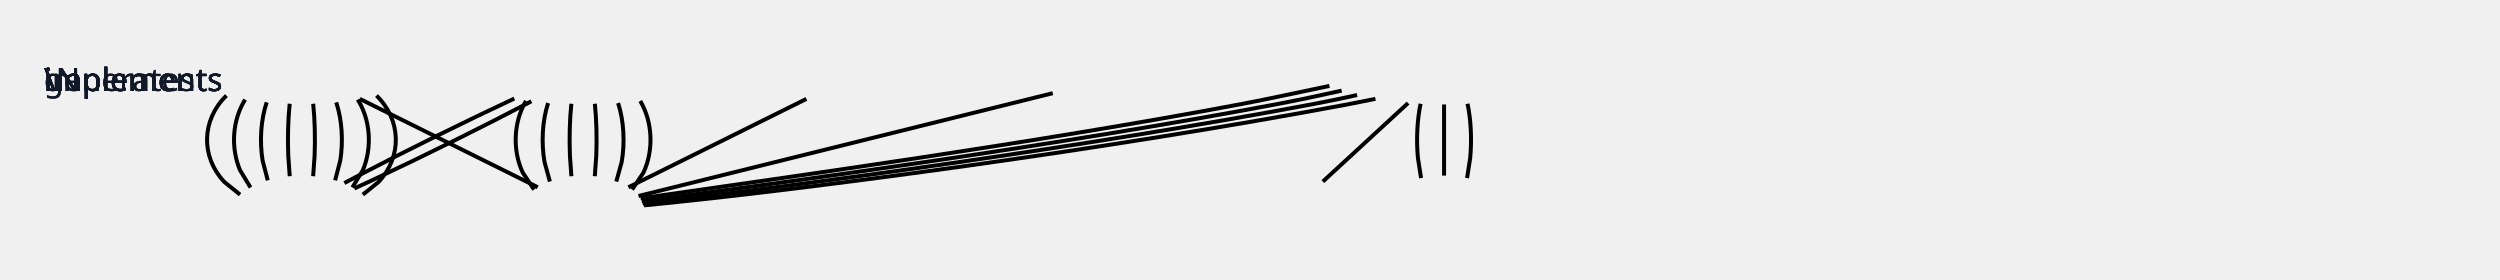
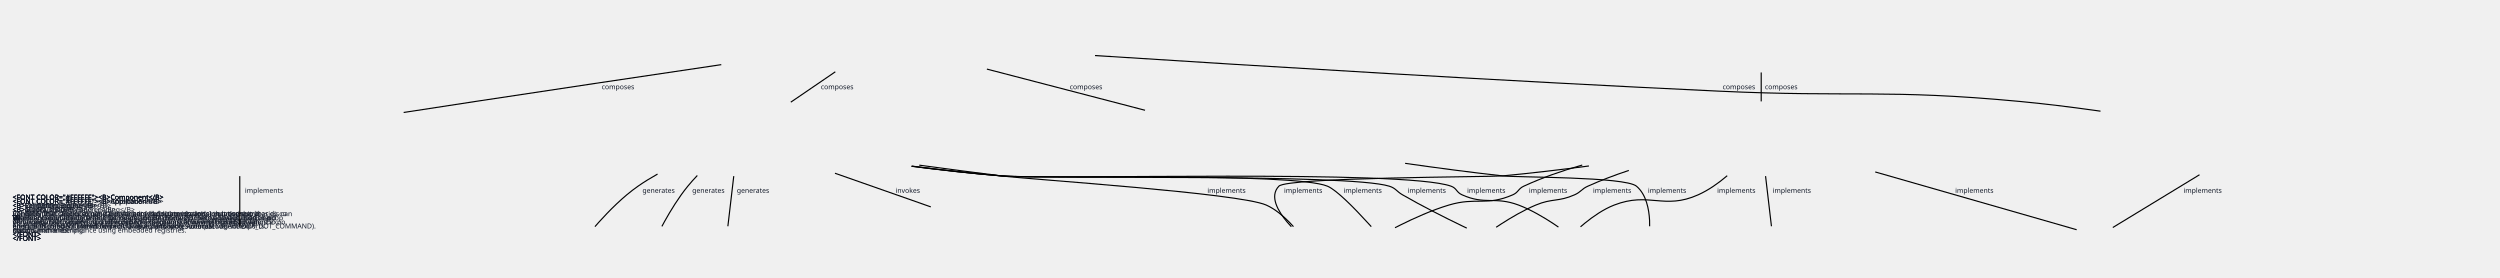
- <svg xmlns="http://www.w3.org/2000/svg" width="1251.50" height="140.00" viewBox="0 0 1251.50 140.00">
+ <svg xmlns="http://www.w3.org/2000/svg" width="4369.30" height="484.72" viewBox="0 0 4369.30 484.72">
  <defs>
    <symbol id="box" overflow="visible" viewBox="0,0,160,100">
      <rect x="1" y="1" width="158" height="98" fill="#00000000" stroke="#FFFFFF" stroke-width="2" />
    </symbol>
    <symbol id="double-box" overflow="visible" viewBox="0,0,160,100">
      <rect x="1" y="1" width="158" height="98" fill="#00000000" stroke="#FFFFFF" stroke-width="2" />
      <rect x="11" y="11" width="138" height="78" fill="#00000000" stroke="#FFFFFF" stroke-width="2" />
    </symbol>
    <symbol id="card" overflow="visible" viewBox="0,0,160,100">
      <path d="M1 99L159 99L159 35L125 1L1 1L1 99Z" fill="#00000000" stroke="#FFFFFF" stroke-width="2" />
      <path d="M125 1V35H159" fill="#00000000" stroke="#FFFFFF" stroke-width="2" />
    </symbol>
    <symbol id="class" overflow="visible" viewBox="0,0,160,100">
      <rect x="1" y="1" width="158" height="98" fill="#00000000" stroke="#FFFFFF" stroke-width="2" />
      <line x1="1" y1="25" x2="159" y2="25" stroke="#FFFFFF" stroke-width="2" />
    </symbol>
    <symbol id="component" overflow="visible" viewBox="0,0,160,100">
      <rect x="11" y="1" width="158" height="98" fill="#00000000" stroke="#FFFFFF" stroke-width="2" />
      <rect x="1" y="20" width="30" height="20" fill="#00000000" stroke="#FFFFFF" stroke-width="2" />
      <rect x="1" y="60" width="30" height="20" fill="#00000000" stroke="#FFFFFF" stroke-width="2" />
    </symbol>
    <symbol id="deployment" overflow="visible" viewBox="0,0,160,100">
      <rect x="1" y="1" width="158" height="98" fill="#00000000" stroke="#FFFFFF" stroke-width="2" />
      <rect x="11" y="11" width="10" height="20" fill="#00000000" stroke="#FFFFFF" stroke-width="2" />
      <rect x="11" y="41" width="10" height="20" fill="#00000000" stroke="#FFFFFF" stroke-width="2" />
      <rect x="11" y="71" width="10" height="20" fill="#00000000" stroke="#FFFFFF" stroke-width="2" />
      <rect x="141" y="11" width="10" height="20" fill="#00000000" stroke="#FFFFFF" stroke-width="2" />
      <rect x="141" y="41" width="10" height="20" fill="#00000000" stroke="#FFFFFF" stroke-width="2" />
      <rect x="141" y="71" width="10" height="20" fill="#00000000" stroke="#FFFFFF" stroke-width="2" />
    </symbol>
    <symbol id="diamond" overflow="visible" viewBox="0,0,160,100">
      <path d="M1 49L80 99L159 49L80 1L1 49Z" fill="#00000000" stroke="#FFFFFF" stroke-width="2" />
    </symbol>
    <symbol id="cylinder" overflow="visible" viewBox="0,0,160,100">
      <ellipse cx="80" cy="20" rx="79" ry="9" fill="#00000000" stroke="#FFFFFF" stroke-width="2" />
      <path d="M1 21V90" fill="#00000000" stroke="#FFFFFF" stroke-width="2" />
      <path d="M159 21V90" fill="#00000000" stroke="#FFFFFF" stroke-width="2" />
      <path d="M1 90A80 10 0 0 0 159 90" fill="#00000000" stroke="#FFFFFF" stroke-width="2" />
    </symbol>
    <symbol id="document" overflow="visible" viewBox="0,0,160,100">
      <path d="M1 90V1H159V90" fill="#00000000" stroke="#FFFFFF" stroke-width="2" />
      <path d="M1 90A40 10 0 0 0 80 90" fill="#00000000" stroke="#FFFFFF" stroke-width="2" />
      <path d="M159 90A40 10 0 0 0 80 90" fill="#00000000" stroke="#FFFFFF" stroke-width="2" />
    </symbol>
    <symbol id="folder" overflow="visible" viewBox="0,0,160,100">
      <path d="M1 99V15L10 1H50L60 15H159V99Z" fill="#00000000" stroke="#FFFFFF" stroke-width="2" />
    </symbol>
    <symbol id="octagon" overflow="visible" viewBox="0,0,160,100">
      <path d="M1 31V70L31 99H129L159 70V30L129 1H31Z" fill="#00000000" stroke="#FFFFFF" stroke-width="2" />
    </symbol>
    <symbol id="oval" overflow="visible" viewBox="0,0,160,100">
      <ellipse rx="79" ry="49" cx="80" cy="50" fill="#00000000" stroke="#FFFFFF" stroke-width="2" />
    </symbol>
    <symbol id="rounded-rectangle" overflow="visible" viewBox="0,0,160,100">
      <rect x="1" y="1" width="158" height="98" rx="30" ry="30" fill="#00000000" stroke="#FFFFFF" stroke-width="2" />
    </symbol>
    <symbol id="ruler" overflow="visible" viewBox="0,0,160,100">
      <rect x="1" y="1" width="158" height="98" fill="#00000000" stroke="#FFFFFF" stroke-width="2" />
      <path d="M10 1V5M20 1V10M30 1V5M40 1V15M50 1V5M60 1V10M70 1V5M80 1V15M90 1V5M100 1V10M110 1V5M120 1V15M130 1V5M140 1V10M150 1V5" stroke="#FFFFFF" stroke-width="2" />
      <path d="M1 20H159" stroke="#FFFFFF" stroke-width="2" />
    </symbol>
    <symbol id="interface" overflow="visible" viewBox="0,0,160,100">
      <path d="M41 99V1H31V99H119A50 50 0 0 0 119 1H41" stroke="#FFFFFF" stroke-width="2" />
      <rect x="1" y="20" width="30" height="10" fill="#00000000" stroke="#FFFFFF" stroke-width="2" />
      <rect x="1" y="70" width="30" height="10" fill="#00000000" stroke="#FFFFFF" stroke-width="2" />
    </symbol>
    <symbol id="trapezoid" overflow="visible" viewBox="0,0,160,100">
      <path d="M 0,100 20,0 h 120 l 20,100 z" fill="#00000000" stroke="#FFFFFF" stroke-width="2" />
    </symbol>
  </defs>
-   <rect x="16.00" y="24.00" width="100.00" height="100.00" fill="none" stroke="#FFF000000FFF" stroke-width="2.00" stroke-dasharray="5 5" />
-   <text x="22.00" y="40.00" text-anchor="start" font-family="&quot;Noto Sans&quot;, Roboto, Verdana, system-ui, sans-serif" font-size="16.00" fill="#111827" dominant-baseline="middle">\N</text>
-   <rect x="16.00" y="24.00" width="100.00" height="100.00" fill="none" stroke="#FFF000000FFF" stroke-width="2.00" stroke-dasharray="5 5" />
-   <text x="22.00" y="40.00" text-anchor="start" font-family="&quot;Noto Sans&quot;, Roboto, Verdana, system-ui, sans-serif" font-size="16.00" fill="#111827" dominant-baseline="middle">implements</text>
-   <rect x="16.00" y="24.00" width="100.00" height="100.00" fill="none" stroke="#FFF000000FFF" stroke-width="2.00" stroke-dasharray="5 5" />
-   <text x="22.00" y="40.00" text-anchor="start" font-family="&quot;Noto Sans&quot;, Roboto, Verdana, system-ui, sans-serif" font-size="16.00" fill="#111827" dominant-baseline="middle">generates</text>
-   <rect x="16.00" y="24.00" width="100.00" height="100.00" fill="none" stroke="#FFF000000FFF" stroke-width="2.00" stroke-dasharray="5 5" />
-   <text x="22.00" y="40.00" text-anchor="start" font-family="&quot;Noto Sans&quot;, Roboto, Verdana, system-ui, sans-serif" font-size="16.00" fill="#111827" dominant-baseline="middle">\N</text>
-   <rect x="16.00" y="24.00" width="100.00" height="100.00" fill="none" stroke="#FFF000000FFF" stroke-width="2.00" stroke-dasharray="5 5" />
-   <text x="22.00" y="40.00" text-anchor="start" font-family="&quot;Noto Sans&quot;, Roboto, Verdana, system-ui, sans-serif" font-size="16.00" fill="#111827" dominant-baseline="middle">implements</text>
-   <rect x="16.00" y="24.00" width="100.00" height="100.00" fill="none" stroke="#FFF000000FFF" stroke-width="2.00" stroke-dasharray="5 5" />
-   <text x="22.00" y="40.00" text-anchor="start" font-family="&quot;Noto Sans&quot;, Roboto, Verdana, system-ui, sans-serif" font-size="16.00" fill="#111827" dominant-baseline="middle">implements</text>
-   <rect x="16.00" y="24.00" width="100.00" height="100.00" fill="none" stroke="#FFF000000FFF" stroke-width="2.00" stroke-dasharray="5 5" />
-   <text x="22.00" y="40.00" text-anchor="start" font-family="&quot;Noto Sans&quot;, Roboto, Verdana, system-ui, sans-serif" font-size="16.00" fill="#111827" dominant-baseline="middle">\N</text>
-   <rect x="16.00" y="24.00" width="100.00" height="100.00" fill="none" stroke="#FFF000000FFF" stroke-width="2.00" stroke-dasharray="5 5" />
-   <text x="22.00" y="40.00" text-anchor="start" font-family="&quot;Noto Sans&quot;, Roboto, Verdana, system-ui, sans-serif" font-size="16.00" fill="#111827" dominant-baseline="middle">generates</text>
-   <rect x="16.00" y="24.00" width="100.00" height="100.00" fill="none" stroke="#FFF000000FFF" stroke-width="2.00" stroke-dasharray="5 5" />
-   <text x="22.00" y="40.00" text-anchor="start" font-family="&quot;Noto Sans&quot;, Roboto, Verdana, system-ui, sans-serif" font-size="16.00" fill="#111827" dominant-baseline="middle">\N</text>
-   <rect x="16.00" y="24.00" width="100.00" height="100.00" fill="none" stroke="#FFF000000FFF" stroke-width="2.00" stroke-dasharray="5 5" />
-   <text x="22.00" y="40.00" text-anchor="start" font-family="&quot;Noto Sans&quot;, Roboto, Verdana, system-ui, sans-serif" font-size="16.00" fill="#111827" dominant-baseline="middle">implements</text>
-   <rect x="16.00" y="24.00" width="100.00" height="100.00" fill="none" stroke="#FFF000000FFF" stroke-width="2.00" stroke-dasharray="5 5" />
-   <text x="22.00" y="40.00" text-anchor="start" font-family="&quot;Noto Sans&quot;, Roboto, Verdana, system-ui, sans-serif" font-size="16.00" fill="#111827" dominant-baseline="middle">implements</text>
-   <rect x="16.00" y="24.00" width="100.00" height="100.00" fill="none" stroke="#FFF000000FFF" stroke-width="2.00" stroke-dasharray="5 5" />
-   <text x="22.00" y="40.00" text-anchor="start" font-family="&quot;Noto Sans&quot;, Roboto, Verdana, system-ui, sans-serif" font-size="16.00" fill="#111827" dominant-baseline="middle">\N</text>
-   <rect x="16.00" y="24.00" width="100.00" height="100.00" fill="none" stroke="#FFF000000FFF" stroke-width="2.00" stroke-dasharray="5 5" />
-   <text x="22.00" y="40.00" text-anchor="start" font-family="&quot;Noto Sans&quot;, Roboto, Verdana, system-ui, sans-serif" font-size="16.00" fill="#111827" dominant-baseline="middle">implements</text>
-   <path d="M 257.45 49.33 C 234.19 60.18 203.87 75.16 181.46 86.85 L 172.38 91.63" fill="none" stroke="#000000" stroke-width="2.00" />
-   <path d="M 265.99 50.71 C 243.62 62.51 211.26 78.55 186.48 90.14 L 177.39 94.34" fill="none" stroke="#000000" stroke-width="2.00" />
-   <path d="M 263.30 50.54 C 257.03 61.11 256.48 75.16 261.65 86.34 L 267.34 94.92" fill="none" stroke="#000000" stroke-width="2.00" />
-   <path d="M 274.38 51.59 C 271.50 60.38 270.90 71.33 272.57 81.03 L 275.27 90.89" fill="none" stroke="#000000" stroke-width="2.00" />
-   <path d="M 286.02 51.94 C 285.19 59.77 284.95 69.25 285.31 78.02 L 286.04 88.21" fill="none" stroke="#000000" stroke-width="2.00" />
-   <path d="M 297.78 51.94 C 298.61 59.77 298.84 69.25 298.49 78.02 L 297.76 88.21" fill="none" stroke="#000000" stroke-width="2.00" />
-   <path d="M 309.42 51.59 C 312.29 60.38 312.90 71.33 311.23 81.03 L 308.52 90.89" fill="none" stroke="#000000" stroke-width="2.00" />
-   <path d="M 320.50 50.54 C 326.76 61.11 327.31 75.16 322.14 86.34 L 316.45 94.92" fill="none" stroke="#000000" stroke-width="2.00" />
-   <path d="M 113.35 47.84 C 100.77 60.09 100.42 78.51 112.31 91.10 L 120.17 97.43" fill="none" stroke="#000000" stroke-width="2.00" />
-   <path d="M 122.72 49.85 C 116.28 60.13 115.42 73.93 120.14 85.16 L 125.40 93.85" fill="none" stroke="#000000" stroke-width="2.00" />
-   <path d="M 133.50 51.24 C 130.58 59.90 129.90 70.73 131.46 80.40 L 134.04 90.28" fill="none" stroke="#000000" stroke-width="2.00" />
-   <path d="M 145.02 51.94 C 144.19 59.77 143.95 69.25 144.31 78.02 L 145.04 88.21" fill="none" stroke="#000000" stroke-width="2.00" />
-   <path d="M 156.78 51.94 C 157.61 59.77 157.84 69.25 157.49 78.02 L 156.76 88.21" fill="none" stroke="#000000" stroke-width="2.00" />
-   <path d="M 168.30 51.24 C 171.22 59.90 171.89 70.73 170.33 80.40 L 167.76 90.28" fill="none" stroke="#000000" stroke-width="2.00" />
-   <path d="M 179.08 49.85 C 185.51 60.13 186.37 73.93 181.66 85.16 L 176.39 93.85" fill="none" stroke="#000000" stroke-width="2.00" />
-   <path d="M 188.45 47.84 C 201.02 60.09 201.37 78.51 189.49 91.10 L 181.63 97.43" fill="none" stroke="#000000" stroke-width="2.00" />
-   <path d="M 180.11 49.50 C 203.47 61.10 236.16 77.33 260.16 89.24 L 269.21 93.74" fill="none" stroke="#000000" stroke-width="2.00" />
-   <path d="M 527.01 46.64 C 471.63 60.39 380.59 82.99 329.57 95.65 L 319.62 98.12" fill="none" stroke="#000000" stroke-width="2.00" />
-   <path d="M 704.89 51.59 C 694.33 61.31 680.90 73.69 669.62 84.07 L 662.21 90.89" fill="none" stroke="#000000" stroke-width="2.00" />
-   <path d="M 665.51 43.00 C 650.67 46.05 635.63 49.41 621.90 52.00 C 516.91 71.82 393.41 88.75 330.60 97.85 L 320.69 99.29" fill="none" stroke="#000000" stroke-width="2.00" />
-   <path d="M 671.63 45.37 C 661.09 47.71 650.13 50.07 639.90 52.00 C 528.50 73.03 396.24 90.81 331.43 99.43 L 321.25 100.78" fill="none" stroke="#000000" stroke-width="2.00" />
-   <path d="M 679.37 47.58 C 672.23 49.16 664.89 50.68 657.90 52.00 C 540.42 74.18 399.76 92.74 331.99 100.75 L 321.76 101.95" fill="none" stroke="#000000" stroke-width="2.00" />
-   <path d="M 688.54 49.47 C 684.31 50.36 680.04 51.22 675.90 52.00 C 552.95 75.21 404.60 94.46 332.47 101.80 L 322.39 102.80" fill="none" stroke="#000000" stroke-width="2.00" />
-   <path d="M 711.14 51.94 C 709.41 60.09 708.97 70.03 709.81 79.09 L 711.39 89.17" fill="none" stroke="#000000" stroke-width="2.00" />
-   <path d="M 722.90 52.30 C 722.90 60.02 722.90 69.29 722.90 77.89 L 722.90 87.90" fill="none" stroke="#000000" stroke-width="2.00" />
-   <path d="M 734.65 51.94 C 736.38 60.09 736.83 70.03 735.98 79.09 L 734.41 89.17" fill="none" stroke="#000000" stroke-width="2.00" />
-   <path d="M 403.68 49.50 C 380.32 61.10 347.63 77.33 323.64 89.24 L 314.58 93.74" fill="none" stroke="#000000" stroke-width="2.00" />
+   <rect x="16.00" y="368.72" width="100.00" height="100.00" fill="none" stroke="#FFF000000FFF" stroke-width="2.00" stroke-dasharray="5 5" />
+   <text x="22.00" y="351.92" text-anchor="start" font-family="Noto Sans" font-size="12.00" fill="#111827" dominant-baseline="middle">&lt;FONT COLOR="#000000"&gt;&lt;B&gt;Interface&lt;/B&gt;</text>
+   <text x="22.00" y="366.32" text-anchor="start" font-family="Noto Sans" font-size="12.00" fill="#111827" dominant-baseline="middle">&lt;B&gt;Graphviz DOT Renderer&lt;/B&gt;</text>
+   <text x="22.00" y="380.72" text-anchor="start" font-family="Noto Sans" font-size="12.00" fill="#111827" dominant-baseline="middle">External executable interface for rendering Graphviz DOT into a layout used to g</text>
+   <text x="22.00" y="395.12" text-anchor="start" font-family="Noto Sans" font-size="12.00" fill="#111827" dominant-baseline="middle">enerate themed SVG views (default: &amp;apos;dot&amp;apos;, override via AURORA_DOT_COMMAND).</text>
+   <text x="22.00" y="409.52" text-anchor="start" font-family="Noto Sans" font-size="12.00" fill="#111827" dominant-baseline="middle">&lt;/FONT&gt;</text>
+   <rect x="16.00" y="368.72" width="100.00" height="100.00" fill="none" stroke="#FFF000000FFF" stroke-width="2.00" stroke-dasharray="5 5" />
+   <text x="22.00" y="351.92" text-anchor="start" font-family="Noto Sans" font-size="12.00" fill="#111827" dominant-baseline="middle">&lt;FONT COLOR="#FFFFFF"&gt;&lt;B&gt;Application&lt;/B&gt;</text>
+   <text x="22.00" y="366.32" text-anchor="start" font-family="Noto Sans" font-size="12.00" fill="#111827" dominant-baseline="middle">&lt;B&gt;aurora_shared&lt;/B&gt;</text>
+   <text x="22.00" y="380.72" text-anchor="start" font-family="Noto Sans" font-size="12.00" fill="#111827" dominant-baseline="middle">Shared domain library that implements model discovery, parsing, validation, rend</text>
+   <text x="22.00" y="395.12" text-anchor="start" font-family="Noto Sans" font-size="12.00" fill="#111827" dominant-baseline="middle">ering, and compact export helpers for Aurora tooling surfaces.</text>
+   <text x="22.00" y="409.52" text-anchor="start" font-family="Noto Sans" font-size="12.00" fill="#111827" dominant-baseline="middle">&lt;/FONT&gt;</text>
+   <rect x="16.00" y="368.72" width="100.00" height="100.00" fill="none" stroke="#FFF000000FFF" stroke-width="2.00" stroke-dasharray="5 5" />
+   <text x="22.00" y="344.72" text-anchor="start" font-family="Noto Sans" font-size="12.00" fill="#111827" dominant-baseline="middle">&lt;FONT COLOR="#FFFFFF"&gt;&lt;B&gt;Component&lt;/B&gt;</text>
+   <text x="22.00" y="359.12" text-anchor="start" font-family="Noto Sans" font-size="12.00" fill="#111827" dominant-baseline="middle">&lt;B&gt;Validation Engine&lt;/B&gt;</text>
+   <text x="22.00" y="373.52" text-anchor="start" font-family="Noto Sans" font-size="12.00" fill="#111827" dominant-baseline="middle">Validator that checks structural invariants (duplicate ids, mission presence, li</text>
+   <text x="22.00" y="387.92" text-anchor="start" font-family="Noto Sans" font-size="12.00" fill="#111827" dominant-baseline="middle">nk targets, reachability) plus policy checks (secret asset ownership) and relati</text>
+   <text x="22.00" y="402.32" text-anchor="start" font-family="Noto Sans" font-size="12.00" fill="#111827" dominant-baseline="middle">onship-matrix compliance using embedded registries.</text>
+   <text x="22.00" y="416.72" text-anchor="start" font-family="Noto Sans" font-size="12.00" fill="#111827" dominant-baseline="middle">&lt;/FONT&gt;</text>
+   <rect x="16.00" y="368.72" width="100.00" height="100.00" fill="none" stroke="#FFF000000FFF" stroke-width="2.00" stroke-dasharray="5 5" />
+   <text x="22.00" y="351.92" text-anchor="start" font-family="Noto Sans" font-size="12.00" fill="#111827" dominant-baseline="middle">&lt;FONT COLOR="#FFFFFF"&gt;&lt;B&gt;Component&lt;/B&gt;</text>
+   <text x="22.00" y="366.32" text-anchor="start" font-family="Noto Sans" font-size="12.00" fill="#111827" dominant-baseline="middle">&lt;B&gt;Model Discovery and Loading&lt;/B&gt;</text>
+   <text x="22.00" y="380.72" text-anchor="start" font-family="Noto Sans" font-size="12.00" fill="#111827" dominant-baseline="middle">Discovery and parsing layer that locates model homes (schema-based), loads card</text>
+   <text x="22.00" y="395.12" text-anchor="start" font-family="Noto Sans" font-size="12.00" fill="#111827" dominant-baseline="middle">files (JSON/JSJSON) from disk, and builds a searchable AuroraModel index.</text>
+   <text x="22.00" y="409.52" text-anchor="start" font-family="Noto Sans" font-size="12.00" fill="#111827" dominant-baseline="middle">&lt;/FONT&gt;</text>
+   <rect x="16.00" y="368.72" width="100.00" height="100.00" fill="none" stroke="#FFF000000FFF" stroke-width="2.00" stroke-dasharray="5 5" />
+   <text x="22.00" y="344.72" text-anchor="start" font-family="Noto Sans" font-size="12.00" fill="#111827" dominant-baseline="middle">&lt;FONT COLOR="#FFFFFF"&gt;&lt;B&gt;Component&lt;/B&gt;</text>
+   <text x="22.00" y="359.12" text-anchor="start" font-family="Noto Sans" font-size="12.00" fill="#111827" dominant-baseline="middle">&lt;B&gt;Embedded Registries&lt;/B&gt;</text>
+   <text x="22.00" y="373.52" text-anchor="start" font-family="Noto Sans" font-size="12.00" fill="#111827" dominant-baseline="middle">Compile-time canonical registries for card definitions (palette), relationship d</text>
+   <text x="22.00" y="387.92" text-anchor="start" font-family="Noto Sans" font-size="12.00" fill="#111827" dominant-baseline="middle">efinitions (matrix rules), and view definitions (canonical view set) used by val</text>
+   <text x="22.00" y="402.32" text-anchor="start" font-family="Noto Sans" font-size="12.00" fill="#111827" dominant-baseline="middle">idation and rendering.</text>
+   <text x="22.00" y="416.72" text-anchor="start" font-family="Noto Sans" font-size="12.00" fill="#111827" dominant-baseline="middle">&lt;/FONT&gt;</text>
+   <rect x="16.00" y="368.72" width="100.00" height="100.00" fill="none" stroke="#FFF000000FFF" stroke-width="2.00" stroke-dasharray="5 5" />
+   <text x="22.00" y="344.72" text-anchor="start" font-family="Noto Sans" font-size="12.00" fill="#111827" dominant-baseline="middle">&lt;FONT COLOR="#FFFFFF"&gt;&lt;B&gt;Component&lt;/B&gt;</text>
+   <text x="22.00" y="359.12" text-anchor="start" font-family="Noto Sans" font-size="12.00" fill="#111827" dominant-baseline="middle">&lt;B&gt;CLI Command Runner&lt;/B&gt;</text>
+   <text x="22.00" y="373.52" text-anchor="start" font-family="Noto Sans" font-size="12.00" fill="#111827" dominant-baseline="middle">CLI entrypoint and command dispatcher (clap subcommands) that orchestrates disco</text>
+   <text x="22.00" y="387.92" text-anchor="start" font-family="Noto Sans" font-size="12.00" fill="#111827" dominant-baseline="middle">very, validation, rendering, and compact export workflows and reports diagnostic</text>
+   <text x="22.00" y="402.32" text-anchor="start" font-family="Noto Sans" font-size="12.00" fill="#111827" dominant-baseline="middle">s and summaries.</text>
+   <text x="22.00" y="416.72" text-anchor="start" font-family="Noto Sans" font-size="12.00" fill="#111827" dominant-baseline="middle">&lt;/FONT&gt;</text>
+   <rect x="16.00" y="368.72" width="100.00" height="100.00" fill="none" stroke="#FFF000000FFF" stroke-width="2.00" stroke-dasharray="5 5" />
+   <text x="22.00" y="344.72" text-anchor="start" font-family="Noto Sans" font-size="12.00" fill="#111827" dominant-baseline="middle">&lt;FONT COLOR="#FFFFFF"&gt;&lt;B&gt;Component&lt;/B&gt;</text>
+   <text x="22.00" y="359.12" text-anchor="start" font-family="Noto Sans" font-size="12.00" fill="#111827" dominant-baseline="middle">&lt;B&gt;Rendering Engine&lt;/B&gt;</text>
+   <text x="22.00" y="373.52" text-anchor="start" font-family="Noto Sans" font-size="12.00" fill="#111827" dominant-baseline="middle">Renderer that produces per-card Markdown documentation, executive summaries, can</text>
+   <text x="22.00" y="387.92" text-anchor="start" font-family="Noto Sans" font-size="12.00" fill="#111827" dominant-baseline="middle">onical view DOT sources, and themed SVG diagrams; also writes compact agent expo</text>
+   <text x="22.00" y="402.32" text-anchor="start" font-family="Noto Sans" font-size="12.00" fill="#111827" dominant-baseline="middle">rts.</text>
+   <text x="22.00" y="416.72" text-anchor="start" font-family="Noto Sans" font-size="12.00" fill="#111827" dominant-baseline="middle">&lt;/FONT&gt;</text>
+   <rect x="16.00" y="368.72" width="100.00" height="100.00" fill="none" stroke="#FFF000000FFF" stroke-width="2.00" stroke-dasharray="5 5" />
+   <text x="22.00" y="351.92" text-anchor="start" font-family="Noto Sans" font-size="12.00" fill="#111827" dominant-baseline="middle">&lt;FONT COLOR="#FFFFFF"&gt;&lt;B&gt;Application&lt;/B&gt;</text>
+   <text x="22.00" y="366.32" text-anchor="start" font-family="Noto Sans" font-size="12.00" fill="#111827" dominant-baseline="middle">&lt;B&gt;aurora_cli&lt;/B&gt;</text>
+   <text x="22.00" y="380.72" text-anchor="start" font-family="Noto Sans" font-size="12.00" fill="#111827" dominant-baseline="middle">Command-line interface that discovers Aurora model homes, validates mission-scop</text>
+   <text x="22.00" y="395.12" text-anchor="start" font-family="Noto Sans" font-size="12.00" fill="#111827" dominant-baseline="middle">ed models, renders Markdown + SVG views, and writes compact agent exports.</text>
+   <text x="22.00" y="409.52" text-anchor="start" font-family="Noto Sans" font-size="12.00" fill="#111827" dominant-baseline="middle">&lt;/FONT&gt;</text>
+   <rect x="16.00" y="368.72" width="100.00" height="100.00" fill="none" stroke="#FFF000000FFF" stroke-width="2.00" stroke-dasharray="5 5" />
+   <text x="22.00" y="380.72" text-anchor="start" font-family="Noto Sans" font-size="12.00" fill="#111827" dominant-baseline="middle">\N</text>
+   <rect x="16.00" y="368.72" width="100.00" height="100.00" fill="none" stroke="#FFF000000FFF" stroke-width="2.00" stroke-dasharray="5 5" />
+   <text x="22.00" y="380.72" text-anchor="start" font-family="Noto Sans" font-size="12.00" fill="#111827" dominant-baseline="middle">\N</text>
+   <rect x="16.00" y="368.72" width="100.00" height="100.00" fill="none" stroke="#FFF000000FFF" stroke-width="2.00" stroke-dasharray="5 5" />
+   <text x="22.00" y="380.72" text-anchor="start" font-family="Noto Sans" font-size="12.00" fill="#111827" dominant-baseline="middle">\N</text>
+   <rect x="16.00" y="368.72" width="100.00" height="100.00" fill="none" stroke="#FFF000000FFF" stroke-width="2.00" stroke-dasharray="5 5" />
+   <text x="22.00" y="380.72" text-anchor="start" font-family="Noto Sans" font-size="12.00" fill="#111827" dominant-baseline="middle">\N</text>
+   <rect x="16.00" y="368.72" width="100.00" height="100.00" fill="none" stroke="#FFF000000FFF" stroke-width="2.00" stroke-dasharray="5 5" />
+   <text x="22.00" y="380.72" text-anchor="start" font-family="Noto Sans" font-size="12.00" fill="#111827" dominant-baseline="middle">\N</text>
+   <rect x="16.00" y="368.72" width="100.00" height="100.00" fill="none" stroke="#FFF000000FFF" stroke-width="2.00" stroke-dasharray="5 5" />
+   <text x="22.00" y="380.72" text-anchor="start" font-family="Noto Sans" font-size="12.00" fill="#111827" dominant-baseline="middle">\N</text>
+   <rect x="16.00" y="368.72" width="100.00" height="100.00" fill="none" stroke="#FFF000000FFF" stroke-width="2.00" stroke-dasharray="5 5" />
+   <text x="22.00" y="380.72" text-anchor="start" font-family="Noto Sans" font-size="12.00" fill="#111827" dominant-baseline="middle">\N</text>
+   <rect x="16.00" y="368.72" width="100.00" height="100.00" fill="none" stroke="#FFF000000FFF" stroke-width="2.00" stroke-dasharray="5 5" />
+   <text x="22.00" y="380.72" text-anchor="start" font-family="Noto Sans" font-size="12.00" fill="#111827" dominant-baseline="middle">\N</text>
+   <rect x="16.00" y="368.72" width="100.00" height="100.00" fill="none" stroke="#FFF000000FFF" stroke-width="2.00" stroke-dasharray="5 5" />
+   <text x="22.00" y="380.72" text-anchor="start" font-family="Noto Sans" font-size="12.00" fill="#111827" dominant-baseline="middle">\N</text>
+   <rect x="16.00" y="368.72" width="100.00" height="100.00" fill="none" stroke="#FFF000000FFF" stroke-width="2.00" stroke-dasharray="5 5" />
+   <text x="22.00" y="380.72" text-anchor="start" font-family="Noto Sans" font-size="12.00" fill="#111827" dominant-baseline="middle">\N</text>
+   <rect x="16.00" y="368.72" width="100.00" height="100.00" fill="none" stroke="#FFF000000FFF" stroke-width="2.00" stroke-dasharray="5 5" />
+   <text x="22.00" y="380.72" text-anchor="start" font-family="Noto Sans" font-size="12.00" fill="#111827" dominant-baseline="middle">\N</text>
+   <path d="M 1913.80 97.10 C 2209.90 116.13 2633.20 141.94 3004.10 159.30 C 3237.70 170.25 3297.20 155.47 3530.10 177.30 C 3572.60 181.29 3617.40 186.80 3661.20 192.92 L 3671.10 194.32" fill="none" stroke="#000000" stroke-width="2.00" />
+   <text x="3039.10" y="151.80" text-anchor="middle" font-family="Noto Sans" font-size="12.00" fill="#111827" dominant-baseline="middle">composes</text>
+   <path d="M 1724.80 120.75 C 1808.30 142.49 1906.80 168.14 1991.40 190.17 L 2001.20 192.70" fill="none" stroke="#000000" stroke-width="2.00" />
+   <text x="1898.10" y="151.80" text-anchor="middle" font-family="Noto Sans" font-size="12.00" fill="#111827" dominant-baseline="middle">composes</text>
+   <path d="M 1260.60 112.99 C 1130.20 132.29 972.60 155.77 831.05 177.30 C 793.77 182.97 754.60 188.99 715.86 194.97 L 705.48 196.58" fill="none" stroke="#000000" stroke-width="2.00" />
+   <text x="1080.10" y="151.80" text-anchor="middle" font-family="Noto Sans" font-size="12.00" fill="#111827" dominant-baseline="middle">composes</text>
+   <path d="M 1459.90 125.46 C 1437.90 140.47 1413.70 157.01 1390.60 172.78 L 1382.10 178.55" fill="none" stroke="#000000" stroke-width="2.00" />
+   <text x="1463.10" y="151.80" text-anchor="middle" font-family="Noto Sans" font-size="12.00" fill="#111827" dominant-baseline="middle">composes</text>
+   <path d="M 3844.10 305.40 C 3793.90 335.97 3736.70 370.77 3701.50 392.20 L 3692.60 397.61" fill="none" stroke="#000000" stroke-width="2.00" />
+   <text x="3849.60" y="332.91" text-anchor="middle" font-family="Noto Sans" font-size="12.00" fill="#111827" dominant-baseline="middle">implements</text>
+   <path d="M 2455.80 285.48 C 2511.90 293.48 2570.90 301.26 2626.10 307.41 C 2652.00 310.30 2840.10 308.61 2860.10 325.41 C 2877.20 339.83 2882.00 365.46 2883.00 385.20 L 2883.10 395.45" fill="none" stroke="#000000" stroke-width="2.00" />
+   <text x="2913.60" y="332.91" text-anchor="middle" font-family="Noto Sans" font-size="12.00" fill="#111827" dominant-baseline="middle">implements</text>
+   <path d="M 419.05 307.81 C 419.05 334.69 419.05 364.46 419.05 385.36 L 419.05 395.43" fill="none" stroke="#000000" stroke-width="2.00" />
+   <text x="461.55" y="332.91" text-anchor="middle" font-family="Noto Sans" font-size="12.00" fill="#111827" dominant-baseline="middle">implements</text>
+   <path d="M 3277.40 300.53 C 3399.10 335.43 3545.10 377.31 3619.40 398.62 L 3629.40 401.49" fill="none" stroke="#000000" stroke-width="2.00" />
+   <text x="3450.60" y="332.91" text-anchor="middle" font-family="Noto Sans" font-size="12.00" fill="#111827" dominant-baseline="middle">implements</text>
+   <path d="M 2777.00 290.07 C 2726.70 296.71 2675.00 302.83 2626.10 307.41 C 2604.40 309.44 2250.10 309.69 2235.10 325.41 C 2218.10 343.14 2233.80 369.47 2250.00 388.54 L 2256.90 396.23" fill="none" stroke="#000000" stroke-width="2.00" />
+   <text x="2277.60" y="332.91" text-anchor="middle" font-family="Noto Sans" font-size="12.00" fill="#111827" dominant-baseline="middle">implements</text>
+   <path d="M 2765.30 288.47 C 2730.00 298.43 2695.20 310.58 2663.10 325.41 C 2653.30 329.91 2653.90 336.09 2644.10 340.41 C 2597.90 360.68 2580.40 343.99 2532.10 358.41 C 2502.50 367.24 2470.60 381.70 2447.10 393.45 L 2438.10 397.97" fill="none" stroke="#000000" stroke-width="2.00" />
+   <text x="2705.60" y="332.91" text-anchor="middle" font-family="Noto Sans" font-size="12.00" fill="#111827" dominant-baseline="middle">implements</text>
+   <path d="M 3018.70 307.06 C 3003.50 320.08 2986.20 332.27 2968.10 340.41 C 2908.00 367.39 2882.40 334.58 2821.10 358.41 C 2802.40 365.67 2784.00 378.56 2770.00 389.94 L 2762.30 396.42" fill="none" stroke="#000000" stroke-width="2.00" />
+   <text x="3034.60" y="332.91" text-anchor="middle" font-family="Noto Sans" font-size="12.00" fill="#111827" dominant-baseline="middle">implements</text>
+   <path d="M 2846.70 297.86 C 2822.10 306.05 2797.80 315.22 2775.10 325.41 C 2763.90 330.40 2763.20 335.45 2752.10 340.41 C 2723.50 353.11 2712.90 346.30 2684.10 358.41 C 2662.80 367.33 2640.60 380.47 2623.40 391.58 L 2614.90 397.17" fill="none" stroke="#000000" stroke-width="2.00" />
+   <text x="2817.60" y="332.91" text-anchor="middle" font-family="Noto Sans" font-size="12.00" fill="#111827" dominant-baseline="middle">implements</text>
+   <path d="M 3085.70 307.81 C 3088.80 334.69 3092.40 364.46 3094.80 385.36 L 3096.00 395.43" fill="none" stroke="#000000" stroke-width="2.00" />
+   <text x="3131.60" y="332.91" text-anchor="middle" font-family="Noto Sans" font-size="12.00" fill="#111827" dominant-baseline="middle">implements</text>
+   <path d="M 1459.30 302.78 C 1510.70 320.80 1566.80 340.51 1617.10 358.18 L 1626.80 361.58" fill="none" stroke="#000000" stroke-width="2.00" />
+   <text x="1586.60" y="332.91" text-anchor="middle" font-family="Noto Sans" font-size="12.00" fill="#111827" dominant-baseline="middle">invokes</text>
+   <path d="M 1606.60 288.65 C 1654.70 295.17 1703.60 301.63 1750.10 307.41 C 1801.40 313.81 2165.70 337.41 2213.10 358.41 C 2228.50 365.28 2242.80 377.52 2253.70 388.64 L 2260.60 396.07" fill="none" stroke="#000000" stroke-width="2.00" />
+   <text x="2143.60" y="332.91" text-anchor="middle" font-family="Noto Sans" font-size="12.00" fill="#111827" dominant-baseline="middle">implements</text>
+   <path d="M 1594.20 290.37 C 1646.10 297.06 1699.50 303.11 1750.10 307.41 C 1813.20 312.79 2261.60 300.87 2320.10 325.41 C 2336.40 332.26 2368.40 365.24 2389.70 388.60 L 2396.60 396.10" fill="none" stroke="#000000" stroke-width="2.00" />
+   <text x="2381.60" y="332.91" text-anchor="middle" font-family="Noto Sans" font-size="12.00" fill="#111827" dominant-baseline="middle">implements</text>
+   <path d="M 1592.90 290.59 C 1645.20 297.29 1699.10 303.30 1750.10 307.41 C 1837.10 314.45 2453.90 295.82 2536.10 325.41 C 2546.20 329.06 2545.20 335.98 2555.10 340.41 C 2595.80 358.81 2612.20 342.73 2654.10 358.41 C 2675.70 366.54 2698.10 379.79 2715.30 391.15 L 2723.70 396.88" fill="none" stroke="#000000" stroke-width="2.00" />
+   <text x="2597.60" y="332.91" text-anchor="middle" font-family="Noto Sans" font-size="12.00" fill="#111827" dominant-baseline="middle">implements</text>
+   <path d="M 1593.20 290.47 C 1645.40 297.18 1699.20 303.21 1750.10 307.41 C 1825.20 313.62 2356.10 302.98 2428.10 325.41 C 2439.70 329.04 2440.50 334.30 2451.10 340.41 C 2485.10 360.11 2525.20 380.22 2554.10 394.19 L 2563.50 398.68" fill="none" stroke="#000000" stroke-width="2.00" />
+   <text x="2493.60" y="332.91" text-anchor="middle" font-family="Noto Sans" font-size="12.00" fill="#111827" dominant-baseline="middle">implements</text>
+   <path d="M 1149.20 304.20 C 1137.30 310.86 1125.80 317.95 1115.10 325.41 C 1088.90 343.54 1063.50 369.58 1046.50 388.48 L 1039.80 396.09" fill="none" stroke="#000000" stroke-width="2.00" />
+   <text x="1151.10" y="332.91" text-anchor="middle" font-family="Noto Sans" font-size="12.00" fill="#111827" dominant-baseline="middle">generates</text>
+   <path d="M 1218.70 306.71 C 1212.90 312.83 1207.20 319.12 1202.10 325.41 C 1186.30 344.62 1171.60 368.81 1161.60 386.83 L 1156.80 395.63" fill="none" stroke="#000000" stroke-width="2.00" />
+   <text x="1238.10" y="332.91" text-anchor="middle" font-family="Noto Sans" font-size="12.00" fill="#111827" dominant-baseline="middle">generates</text>
+   <path d="M 1282.40 307.81 C 1279.30 334.69 1275.70 364.46 1273.30 385.36 L 1272.10 395.43" fill="none" stroke="#000000" stroke-width="2.00" />
+   <text x="1316.10" y="332.91" text-anchor="middle" font-family="Noto Sans" font-size="12.00" fill="#111827" dominant-baseline="middle">generates</text>
+   <path d="M 3078.10 126.62 C 3078.10 139.48 3078.10 153.40 3078.10 166.97 L 3078.10 177.25" fill="none" stroke="#000000" stroke-width="2.00" />
+   <text x="3113.10" y="151.80" text-anchor="middle" font-family="Noto Sans" font-size="12.00" fill="#111827" dominant-baseline="middle">composes</text>
</svg>
